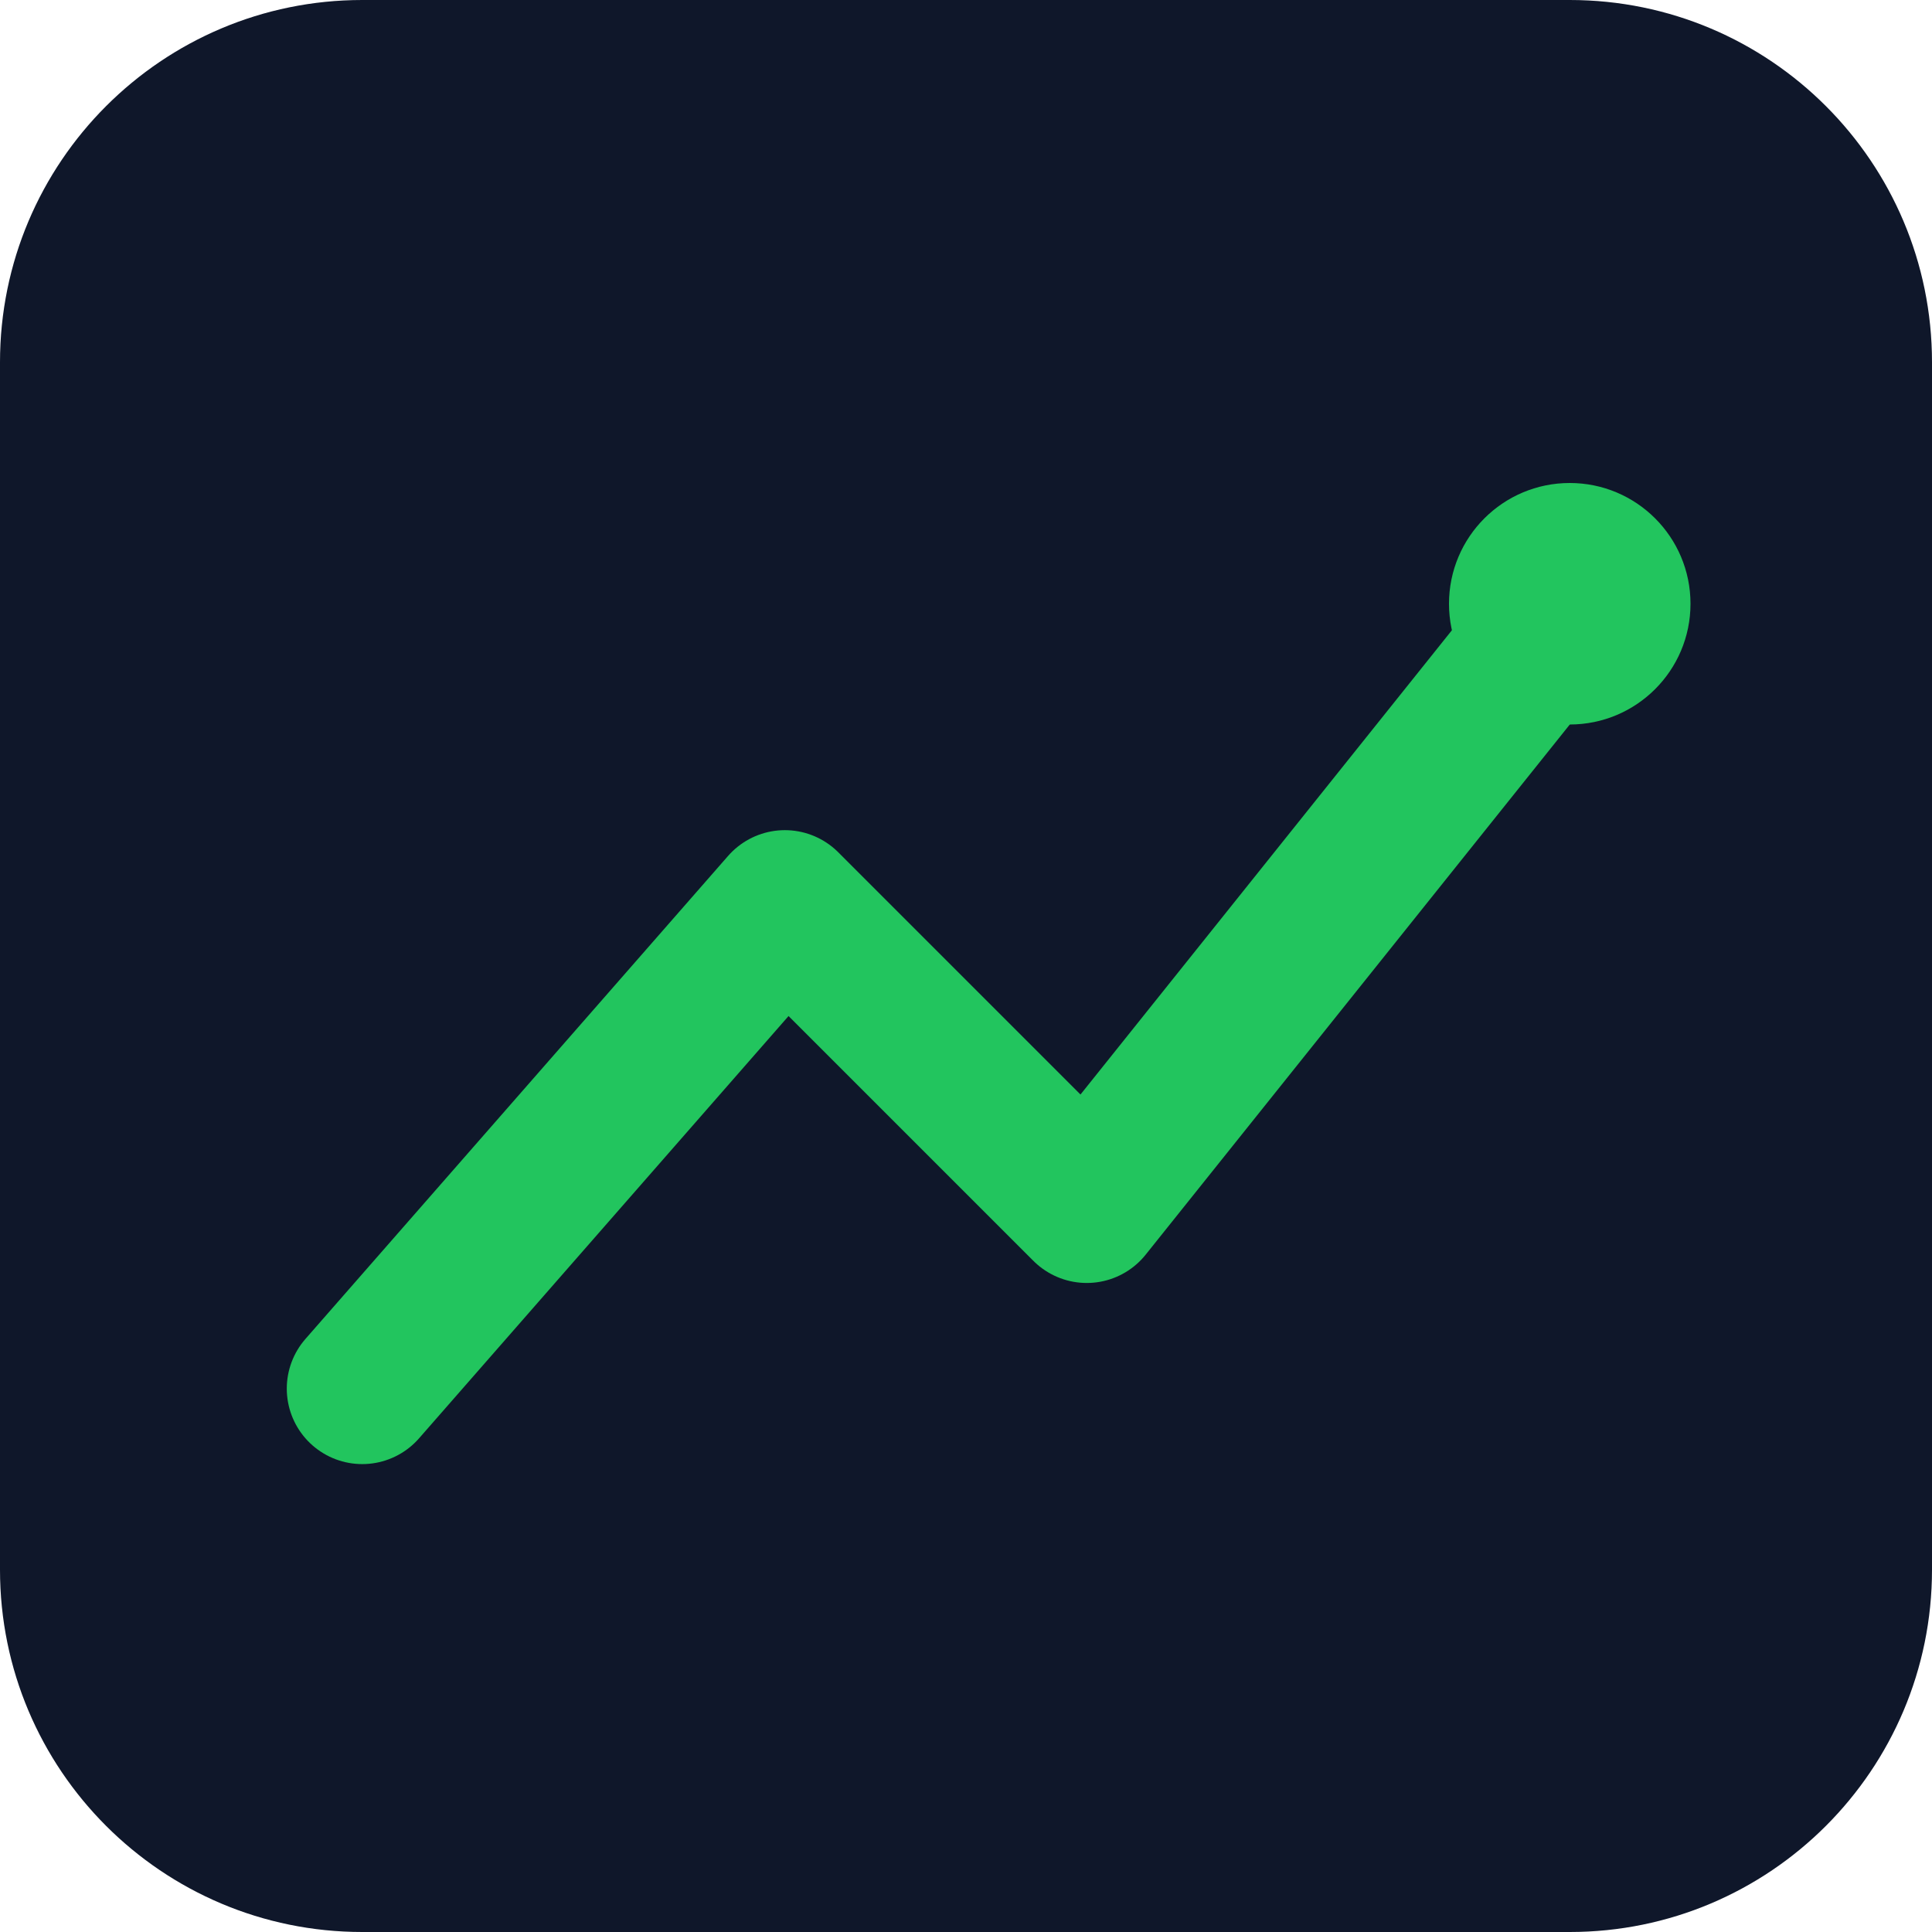
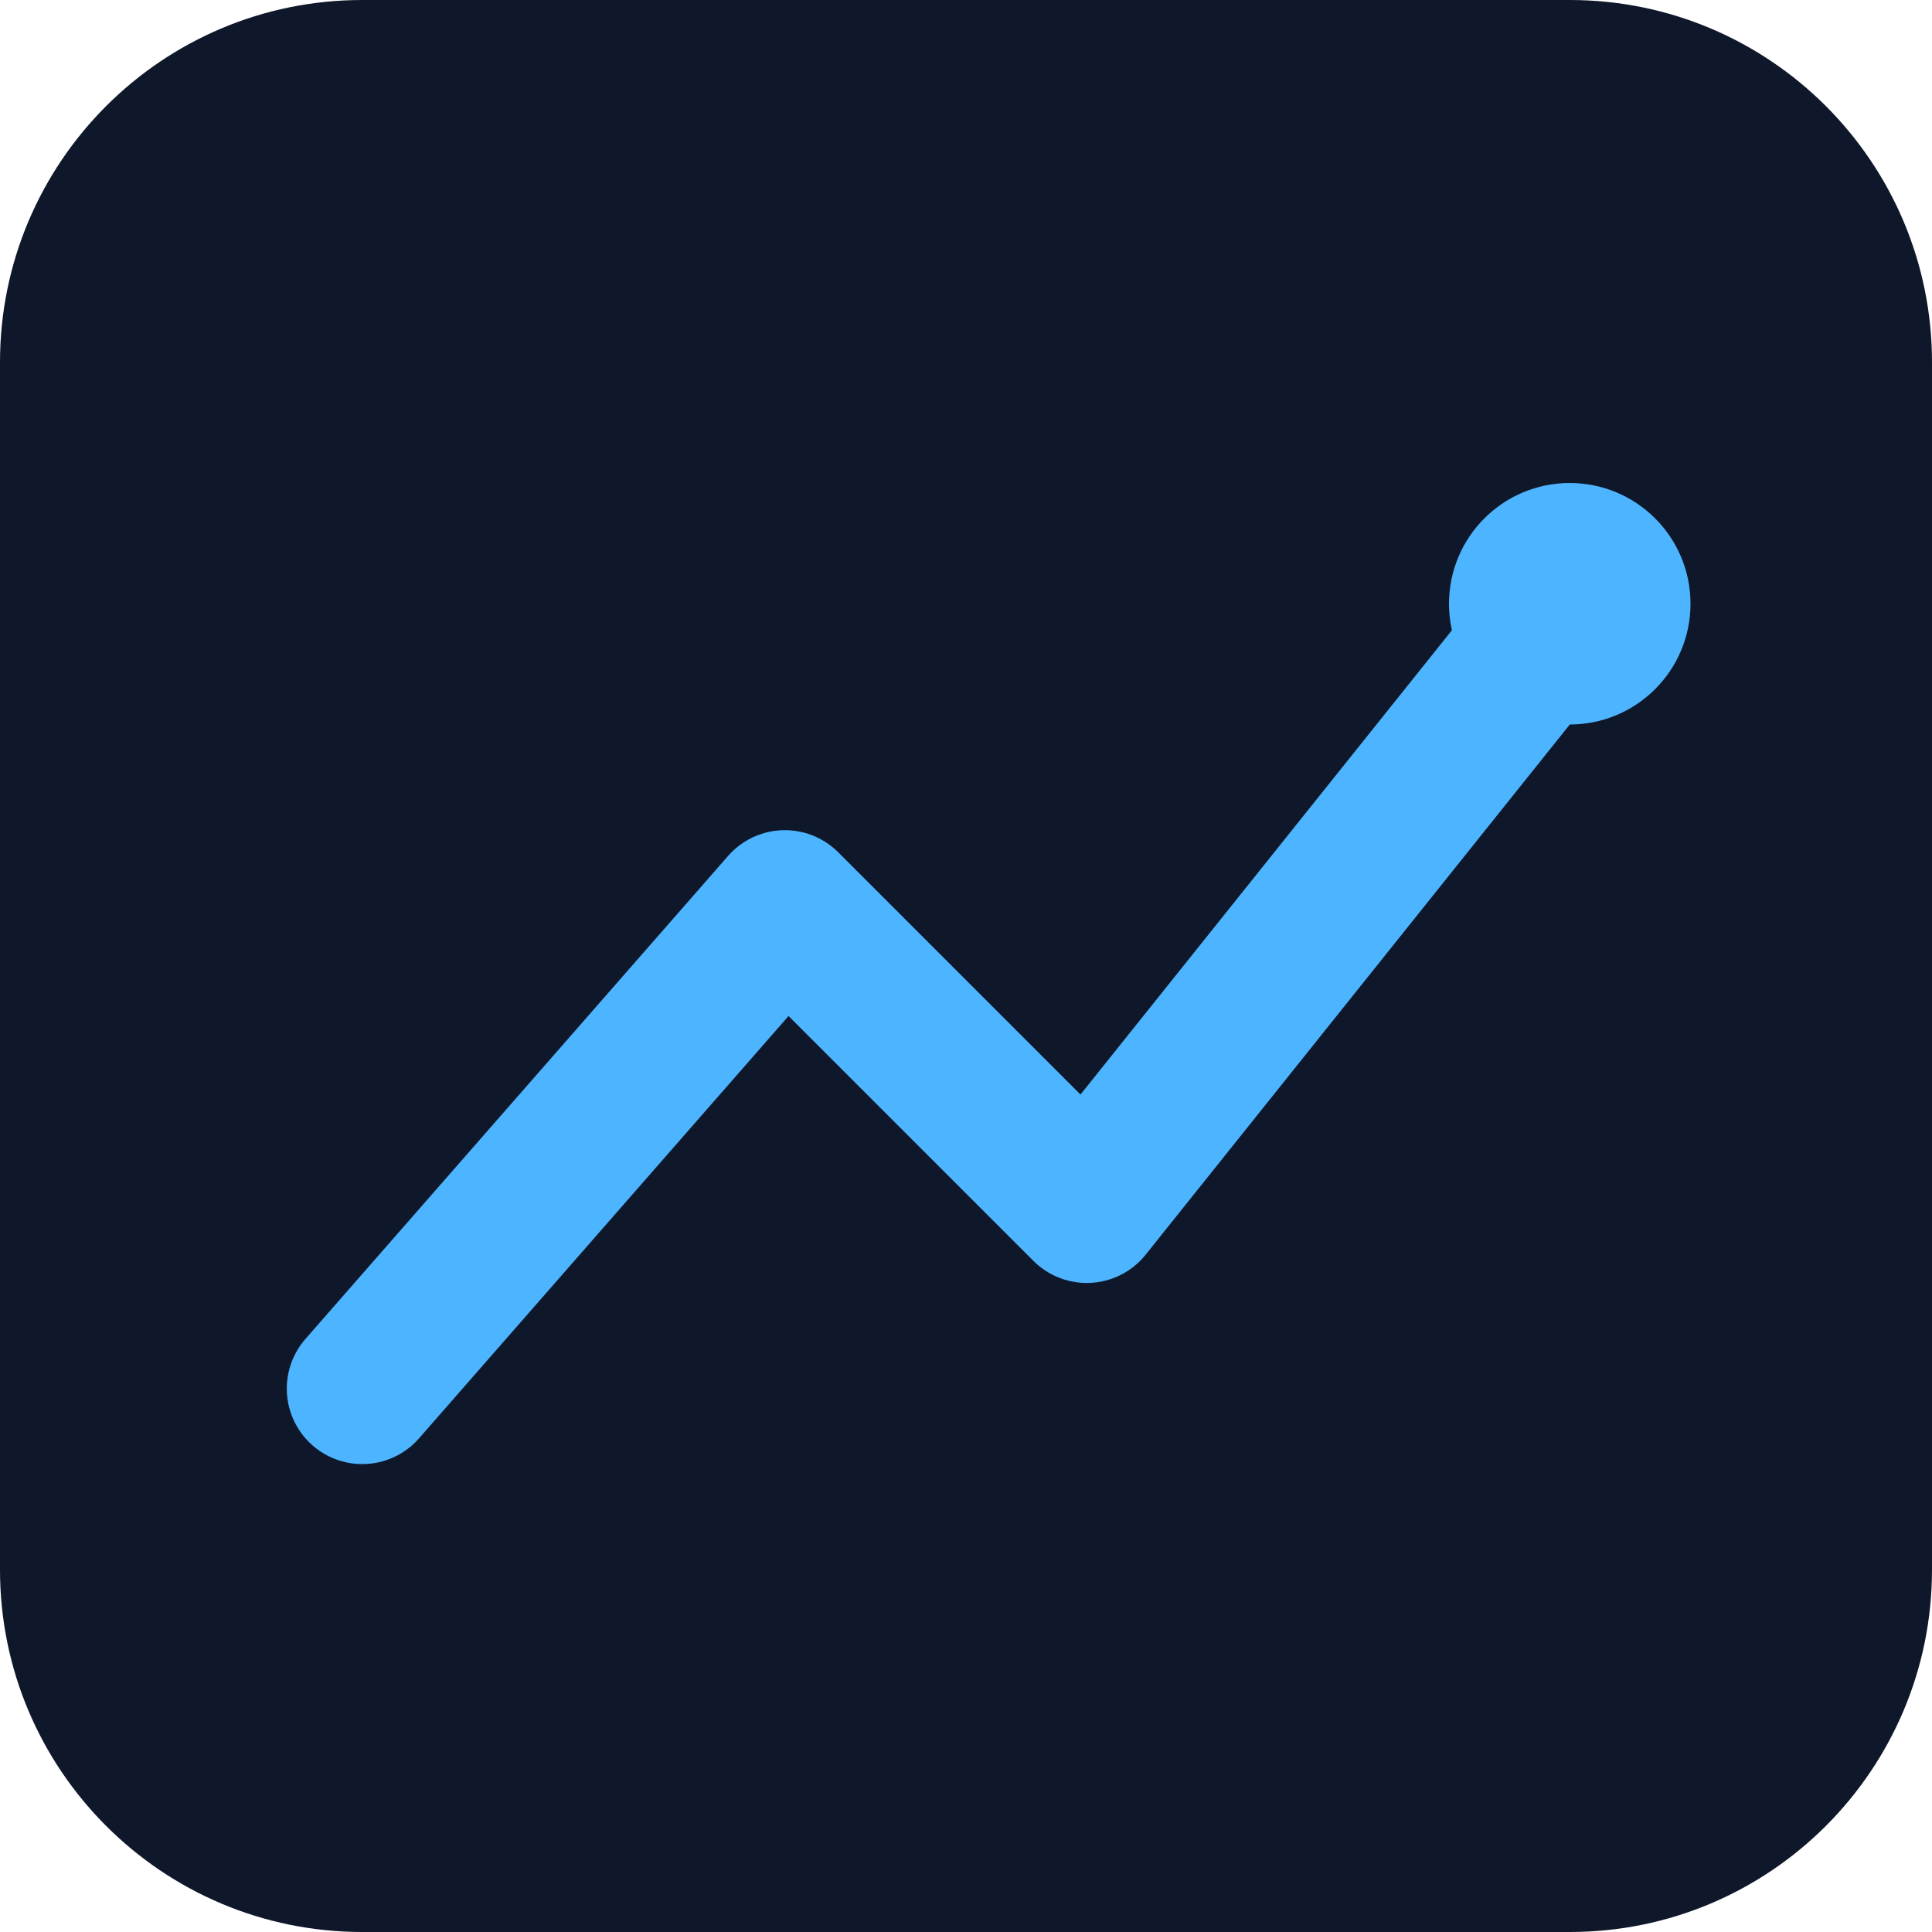
<svg xmlns="http://www.w3.org/2000/svg" viewBox="0 0 64 64">
  <rect width="64" height="64" rx="12" fill="#0f172a" />
-   <path d="M12 46 L26 30 L36 40 L52 20" stroke="#22c55e" stroke-width="5" fill="none" stroke-linecap="round" stroke-linejoin="round" />
-   <circle cx="52" cy="20" r="4" fill="#22c55e" />
+   <path d="M12 46 L26 30 L36 40 L52 20" stroke="#4db4ff" stroke-width="5" fill="none" stroke-linecap="round" stroke-linejoin="round" />
+   <circle cx="52" cy="20" r="4" fill="#4db4ff" />
</svg>
